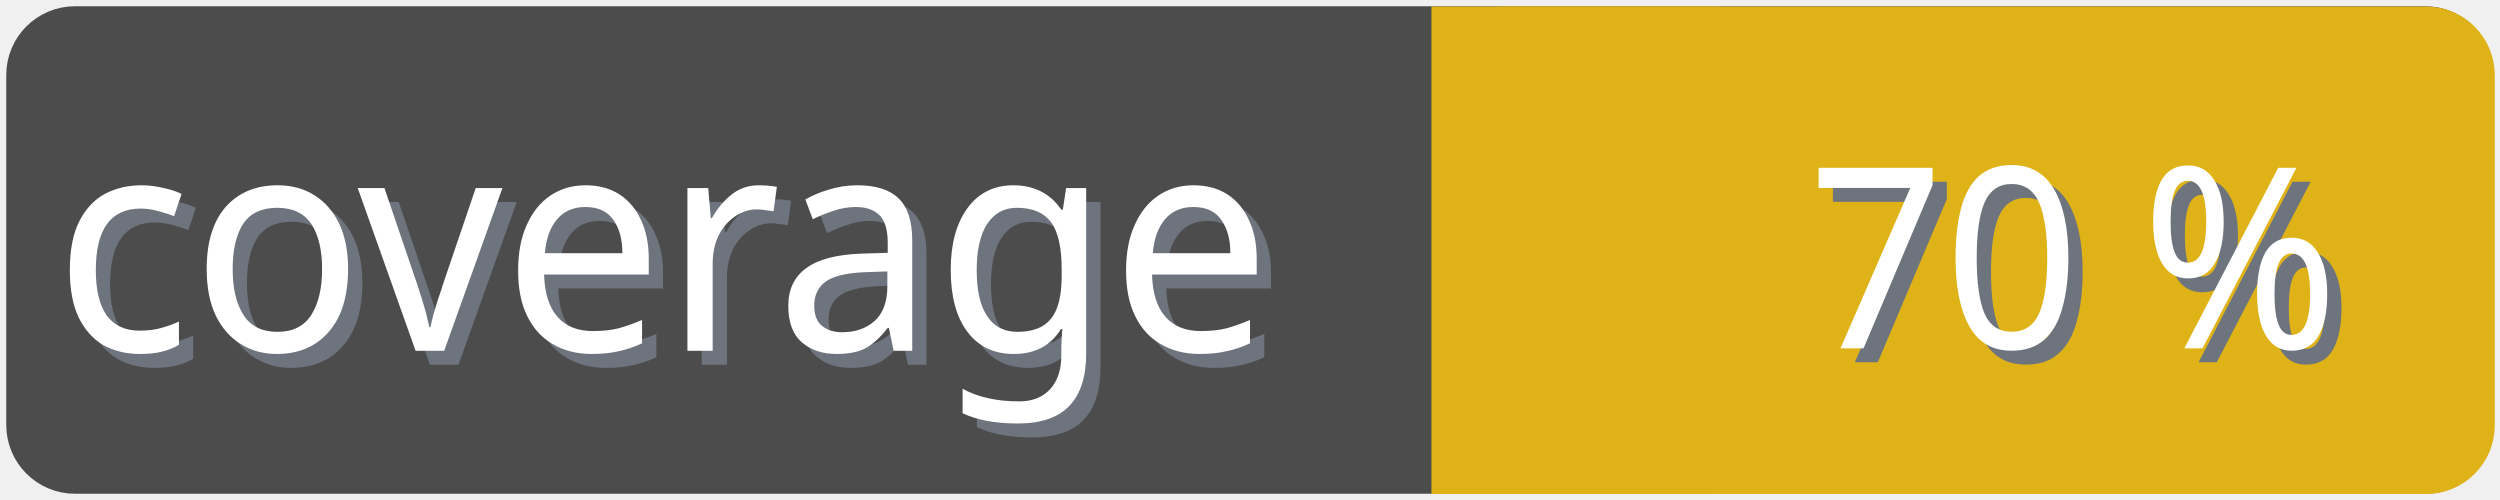
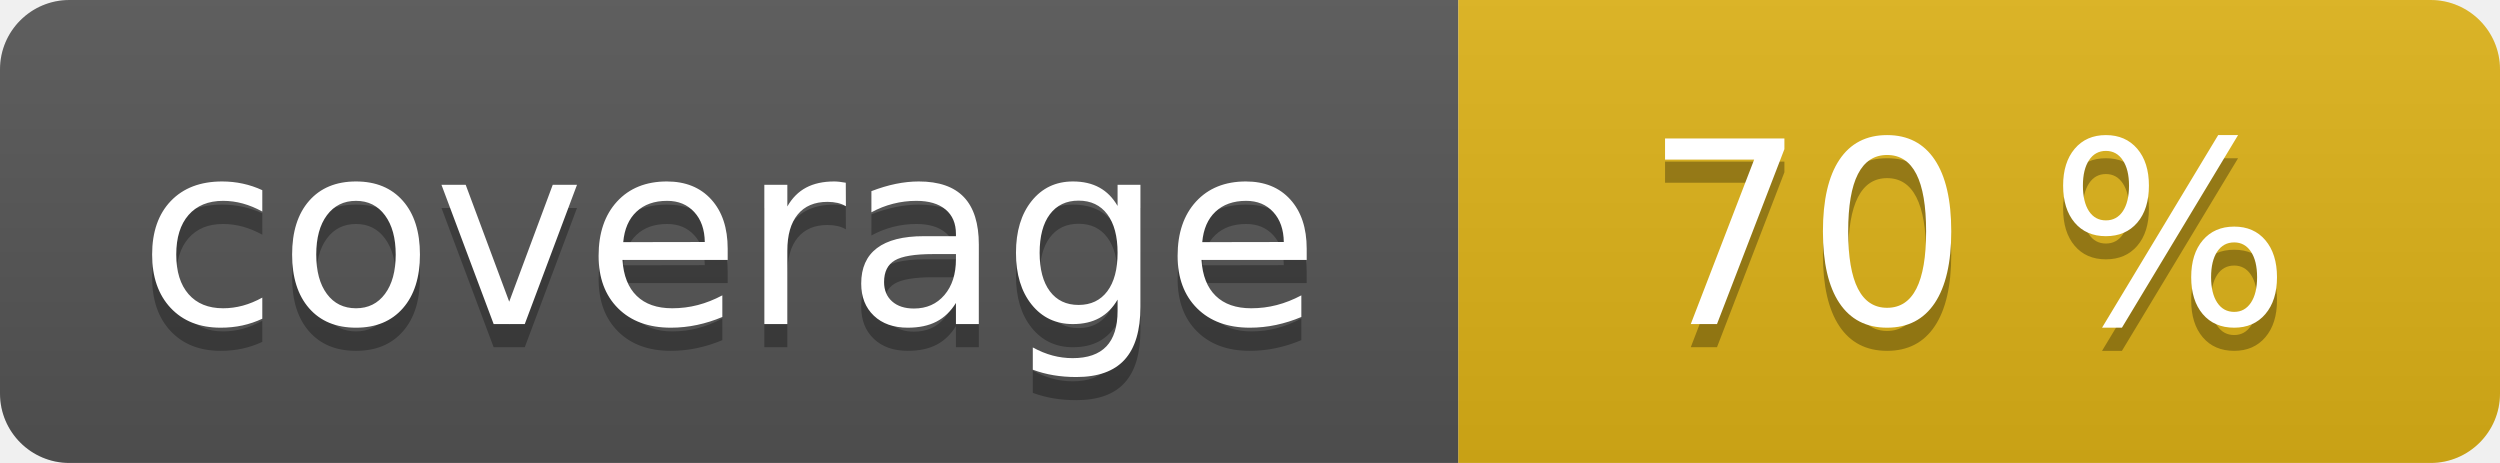
- <svg xmlns="http://www.w3.org/2000/svg" width="100" height="20">
-   <g>
-     <rect fill="none" id="canvas_background" height="22" width="102" y="-1" x="-1" />
+ <svg xmlns="http://www.w3.org/2000/svg" width="108" height="20" role="img">
+   <linearGradient id="s" x2="0" y2="100%">
+     <stop offset="0" stop-color="#bbb" stop-opacity=".1" />
+     <stop offset="1" stop-opacity=".1" />
+   </linearGradient>
+   <clipPath id="r">
+     <rect width="108" height="20" rx="3" fill="#fff" />
+   </clipPath>
+   <g clip-path="url(#r)">
+     <rect width="63" height="20" fill="#555" />
+     <rect x="63" width="45" height="20" fill="#dfb317" />
+     <rect width="108" height="20" fill="url(#s)" />
  </g>
-   <g>
-     <rect rx="2" id="svg_1" height="18" width="98" y="1" x="1" stroke-width="1.5" stroke="#4c4c4c" fill="#4c4c4c" />
-     <text transform="matrix(0.95, 0, 0, 1.01133, 0.0809801, -0.0237383)" font-weight="normal" xml:space="preserve" text-anchor="start" font-family="'Trebuchet MS', Gadget, sans-serif" font-size="12" id="svg_8" y="14.45" x="2.8" stroke-width="0" stroke="#4c4c4c" fill="#6e747d">coverage</text>
-     <text transform="matrix(0.95, 0, 0, 1.01133, 0.0809801, -0.0237383)" font-weight="normal" xml:space="preserve" text-anchor="start" font-family="'Trebuchet MS', Gadget, sans-serif" font-size="12" id="svg_3" y="13.9" x="2.2" stroke-width="0" stroke="#4c4c4c" fill="#ffffff">coverage</text>
-     <rect rx="2" id="svg_5" height="18" width="40.905" y="1.011" x="58.137" stroke-width="1.5" stroke="#dfb317" fill="#dfb317" />
-     <rect id="svg_7" height="18" width="10" y="1.011" x="58.008" stroke-width="1.5" stroke="#dfb317" fill="#dfb317" />
-     <text transform="matrix(0.95, 0, 0, 1.01133, 0.0809801, -0.0237383)" font-weight="normal" xml:space="preserve" text-anchor="end" font-family="'Trebuchet MS', Gadget, sans-serif" font-size="10" id="svg_10" y="14.35" x="99" stroke-width="0" stroke="#4c4c4c" fill="#6e747d">70 %</text>
-     <text transform="matrix(0.95, 0, 0, 1.01133, 0.0809801, -0.0237383)" font-weight="normal" xml:space="preserve" text-anchor="end" font-family="'Trebuchet MS', Gadget, sans-serif" font-size="10" id="svg_9" y="13.8" x="98.4" stroke-width="0" stroke="#4c4c4c" fill="#ffffff">70 %</text>
+   <g fill="#fff" text-anchor="middle" font-family="Verdana,Geneva,DejaVu Sans,sans-serif" text-rendering="geometricPrecision" font-size="110">
+     <text aria-hidden="true" x="315" y="150" fill="#010101" fill-opacity=".3" transform="scale(.1)" textLength="530">coverage</text>
+     <text x="315" y="140" transform="scale(.1)" fill="#fff" textLength="530">coverage</text>
+     <text aria-hidden="true" x="850" y="150" fill="#010101" fill-opacity=".3" transform="scale(.1)" textLength="350">70 %</text>
+     <text x="850" y="140" transform="scale(.1)" fill="#fff" textLength="350">70 %</text>
  </g>
</svg>
